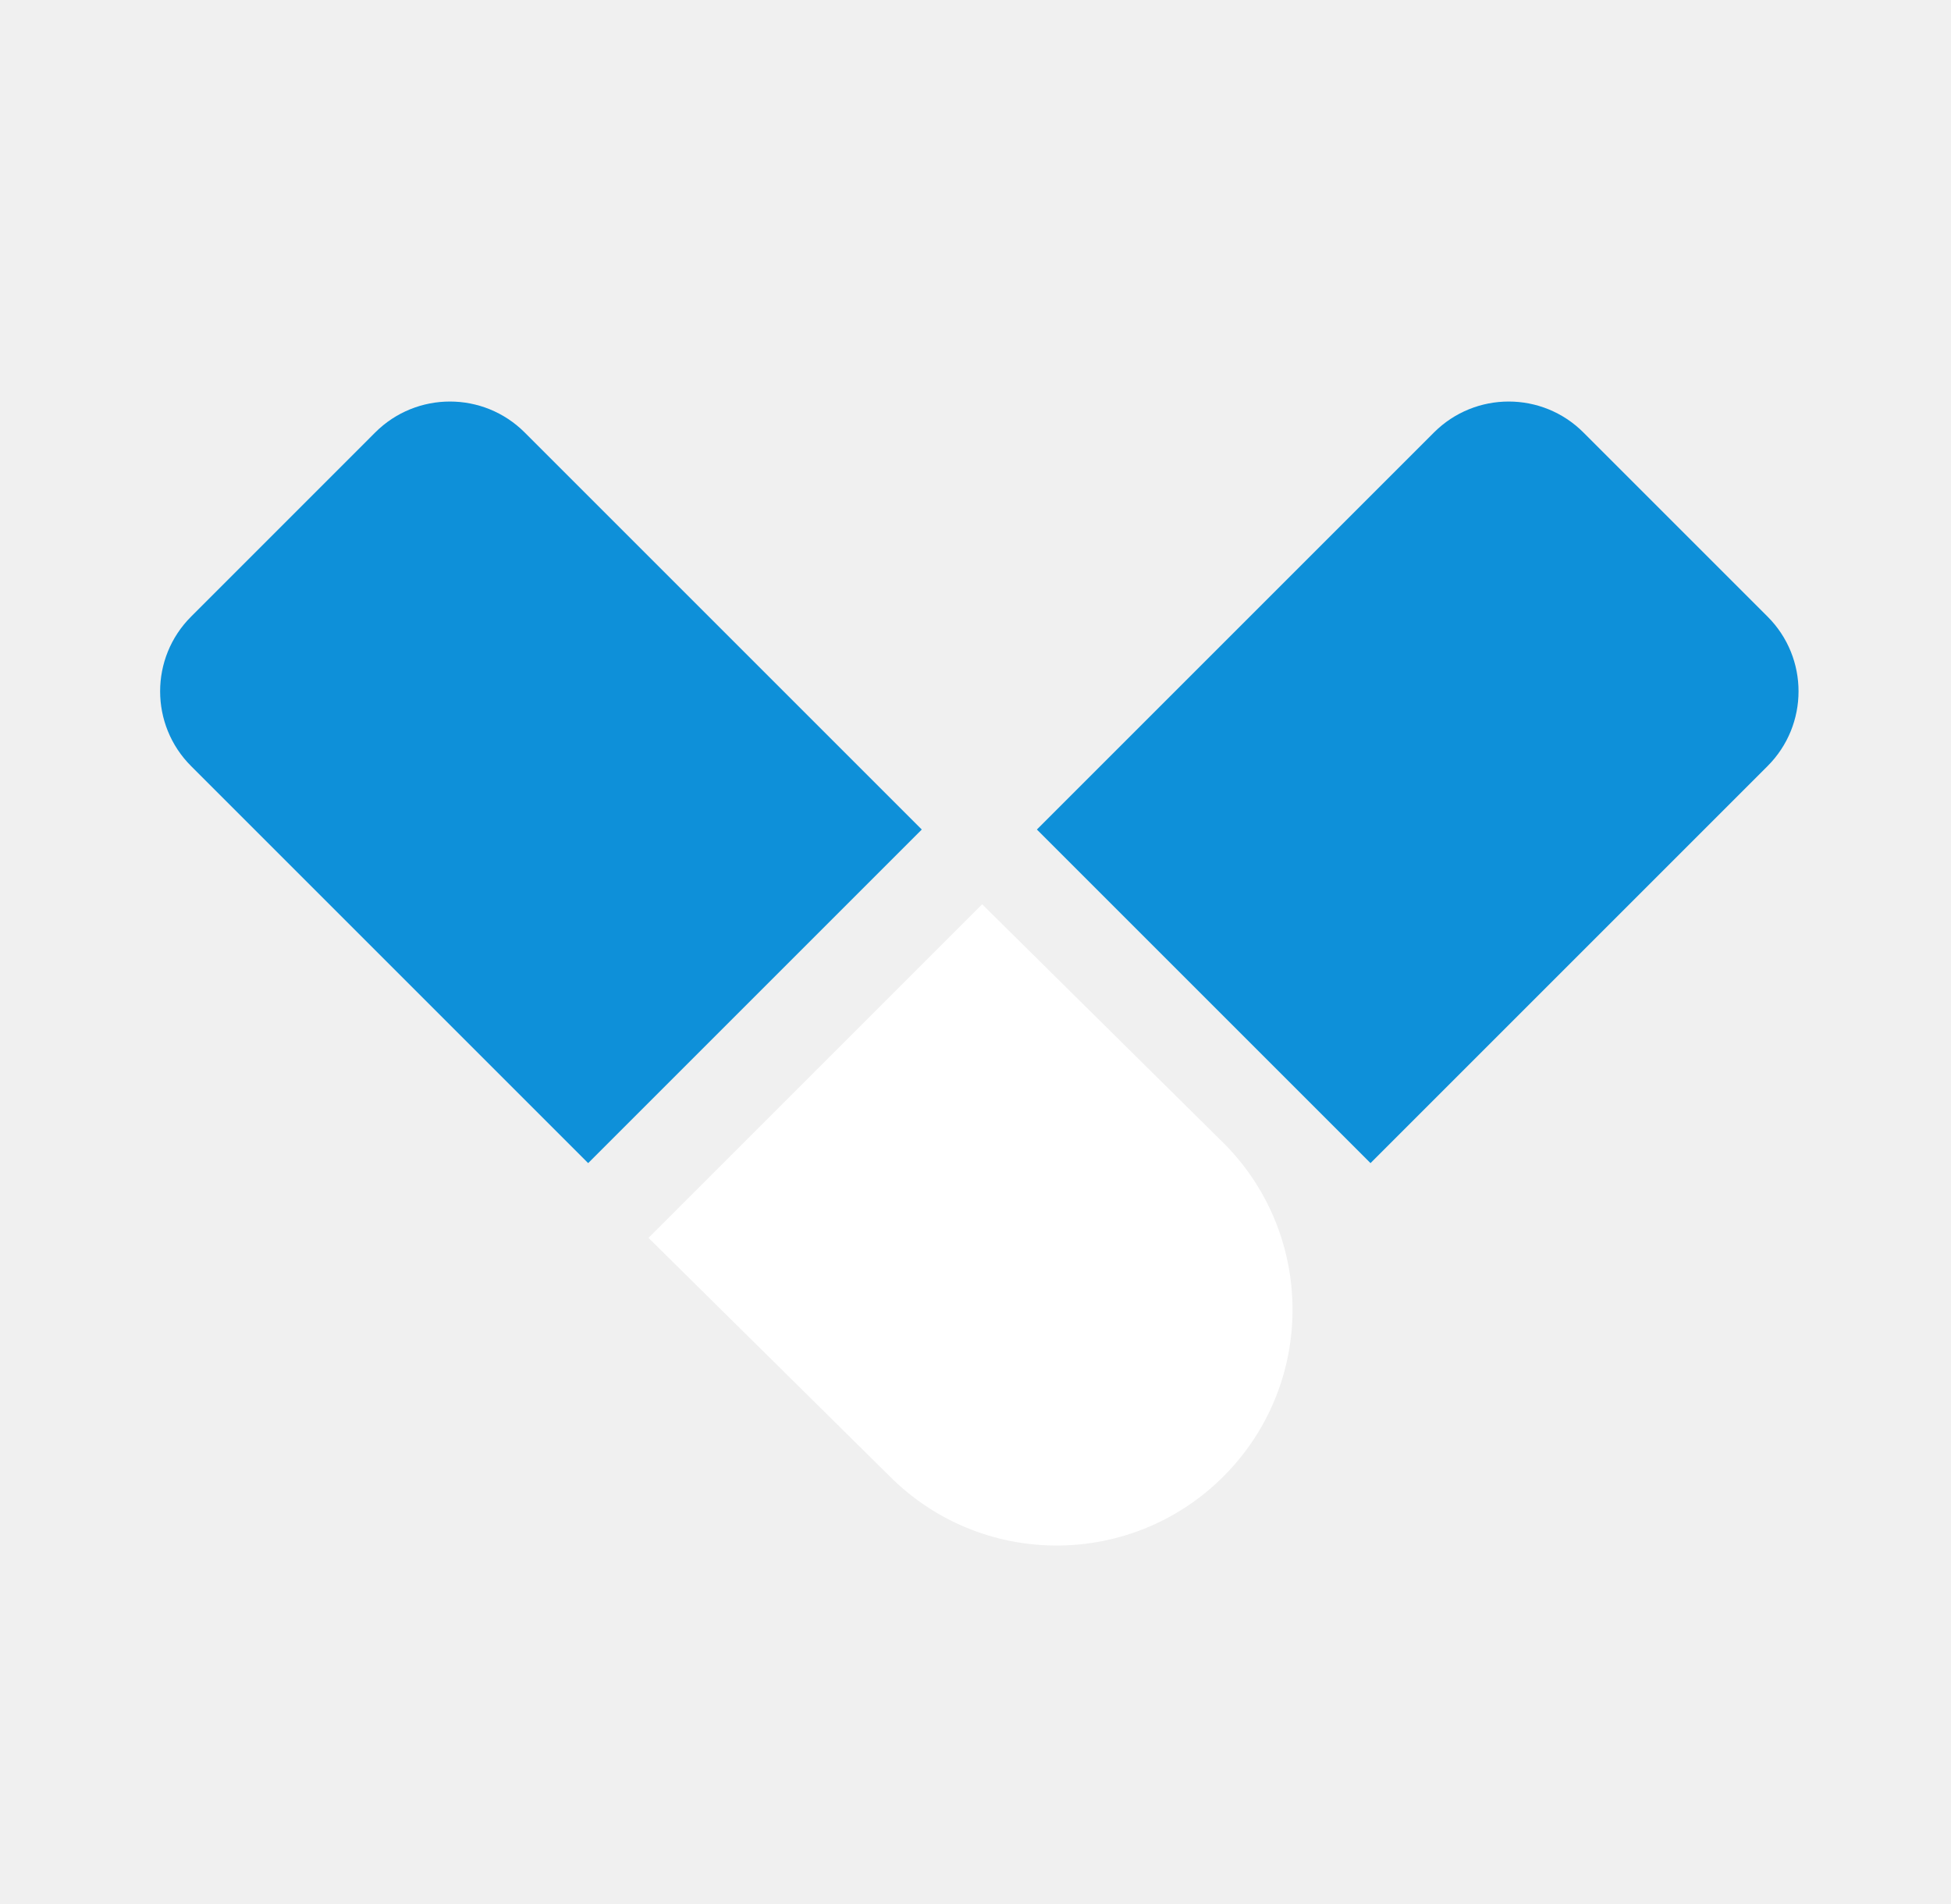
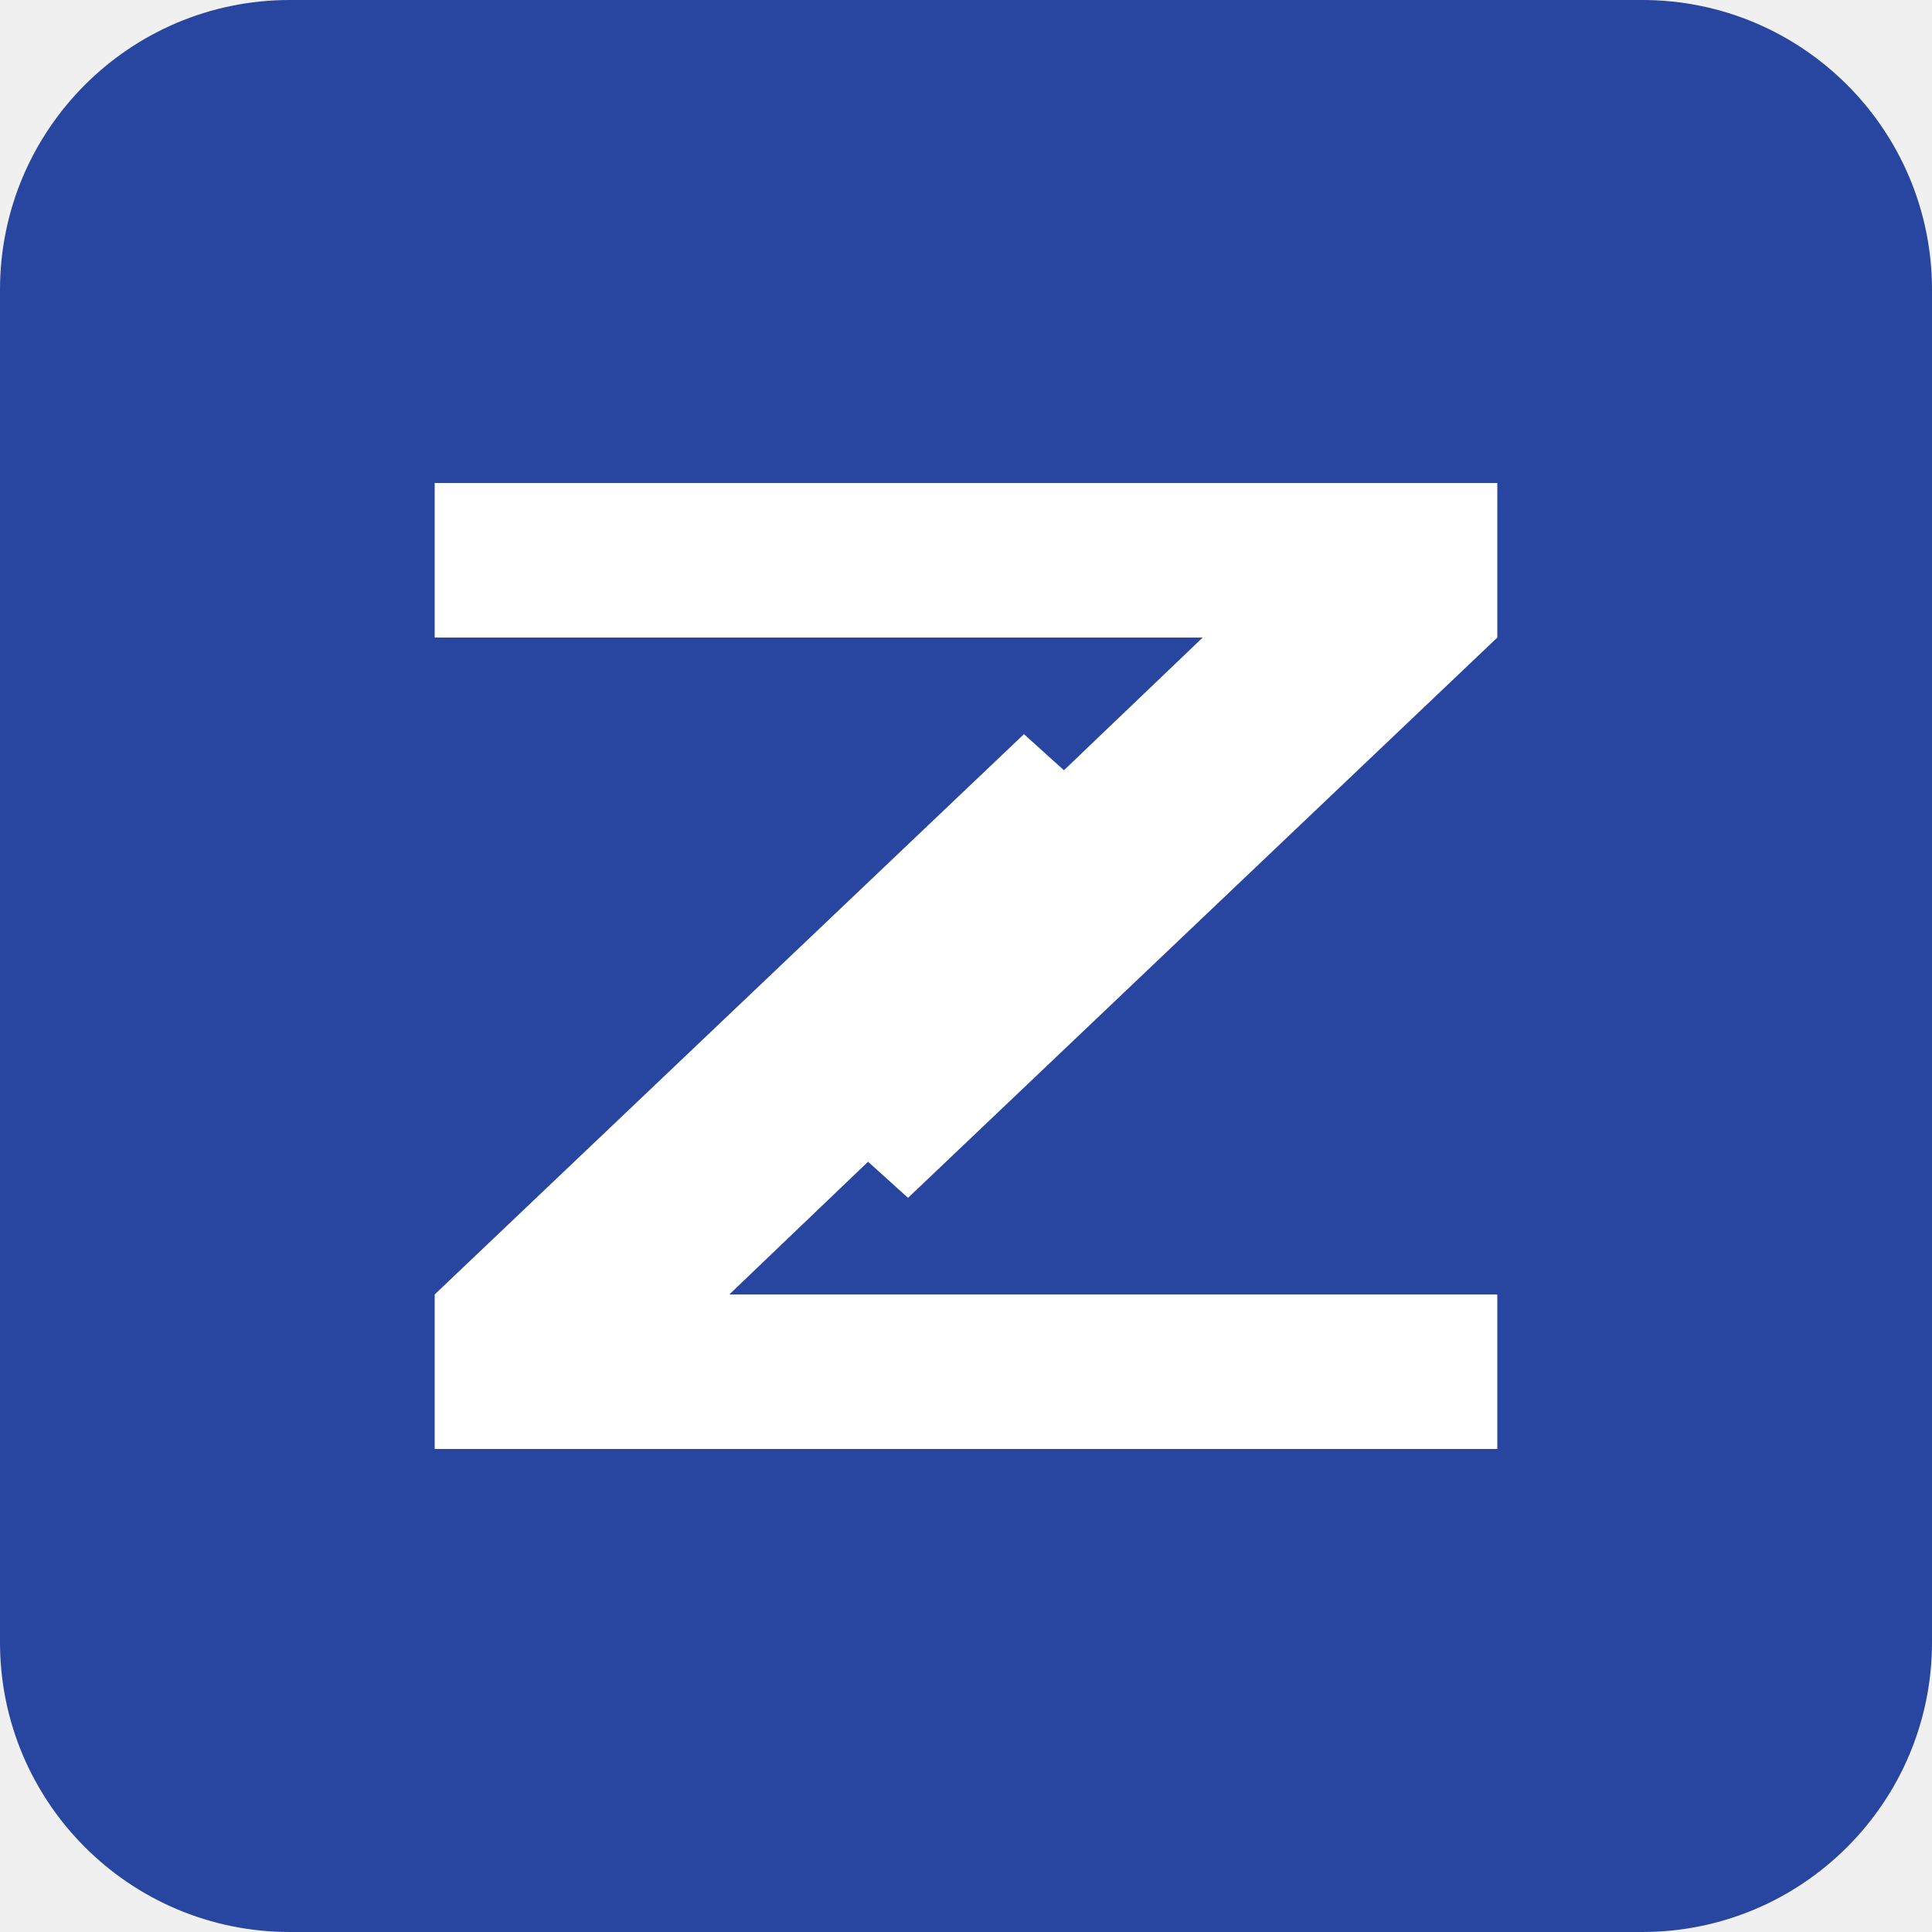
- <svg xmlns="http://www.w3.org/2000/svg" width="41" height="40" viewBox="0 0 41 40" fill="none">
-   <path d="M4.016 12.959C3.148 13.826 3.148 15.233 4.016 16.101L12.36 24.445L19.371 17.434L11.027 9.09C10.159 8.222 8.752 8.222 7.884 9.09L4.016 12.959Z" fill="#0E90D9" />
-   <path d="M37.145 12.959C38.013 13.826 38.013 15.233 37.145 16.101L28.801 24.445L21.79 17.434L30.134 9.09C31.002 8.222 32.409 8.222 33.276 9.09L37.145 12.959Z" fill="#0E90D9" />
-   <path d="M13.628 26.016L18.767 31.096C20.713 32.969 23.8 32.941 25.711 31.03C27.672 29.069 27.642 25.879 25.644 23.955L20.64 19.005L13.628 26.016Z" fill="white" />
+ <svg xmlns="http://www.w3.org/2000/svg" width="40" height="40" viewBox="0 0 40 40">
+   <rect width="40" height="40" rx="6" fill="#2846A0" />
+   <path fill="#fff" d="M9 10h22v3.2L18.8 24.8l-3.1-2.8L24.9 13.2H9V10z" />
+   <path fill="#fff" d="M31 30H9v-3.2l12.2-11.6 3.1 2.8L15.1 26.8H31V30z" />
</svg>
